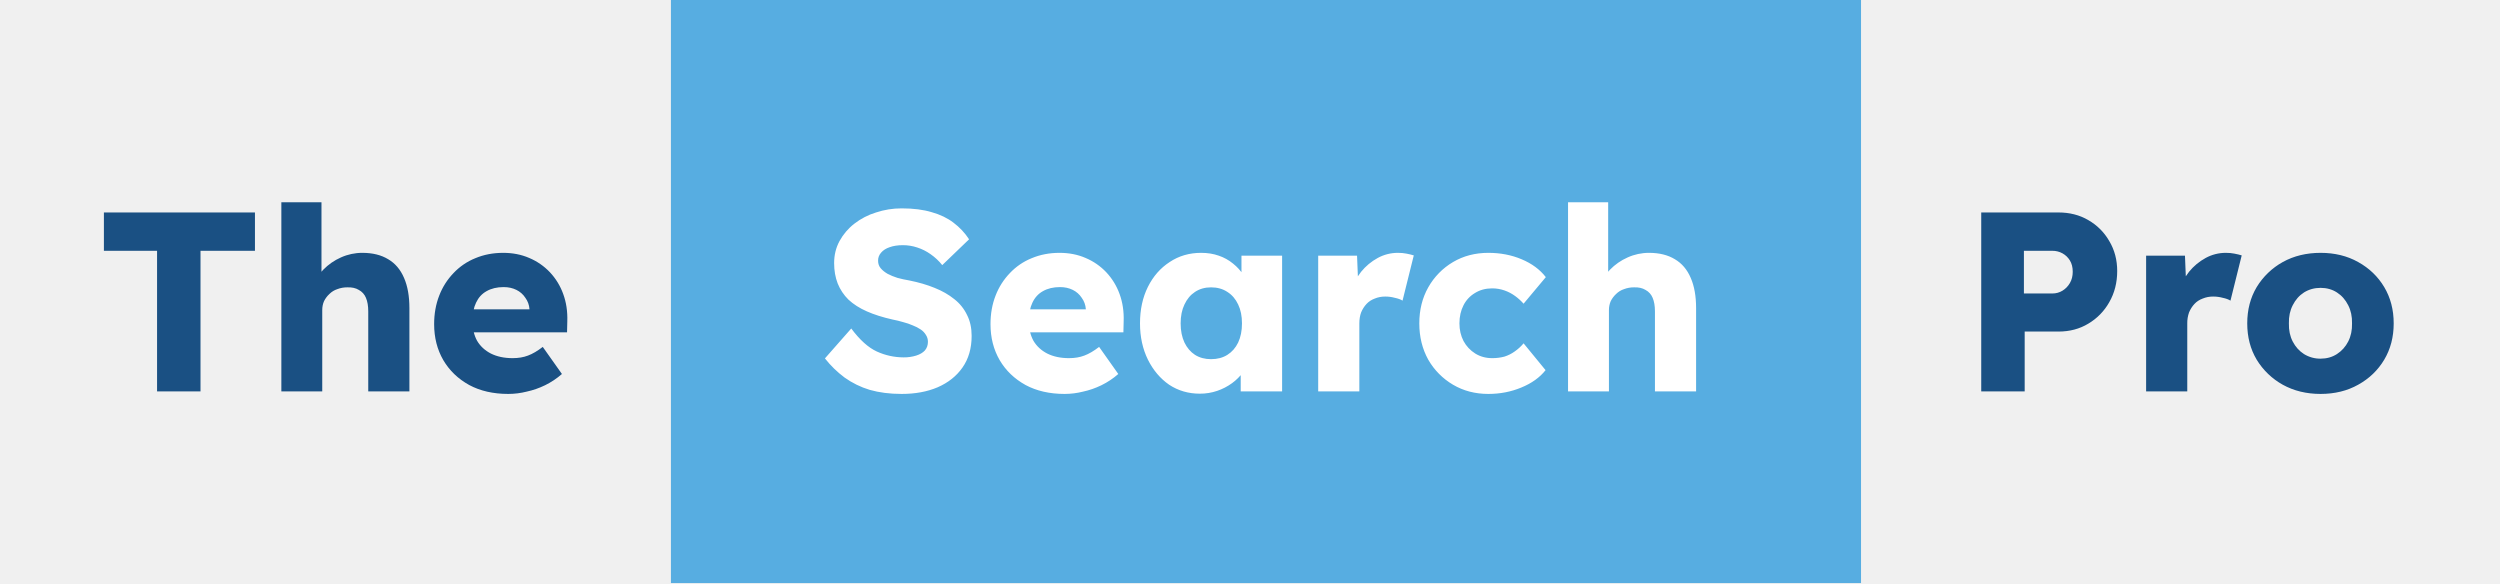
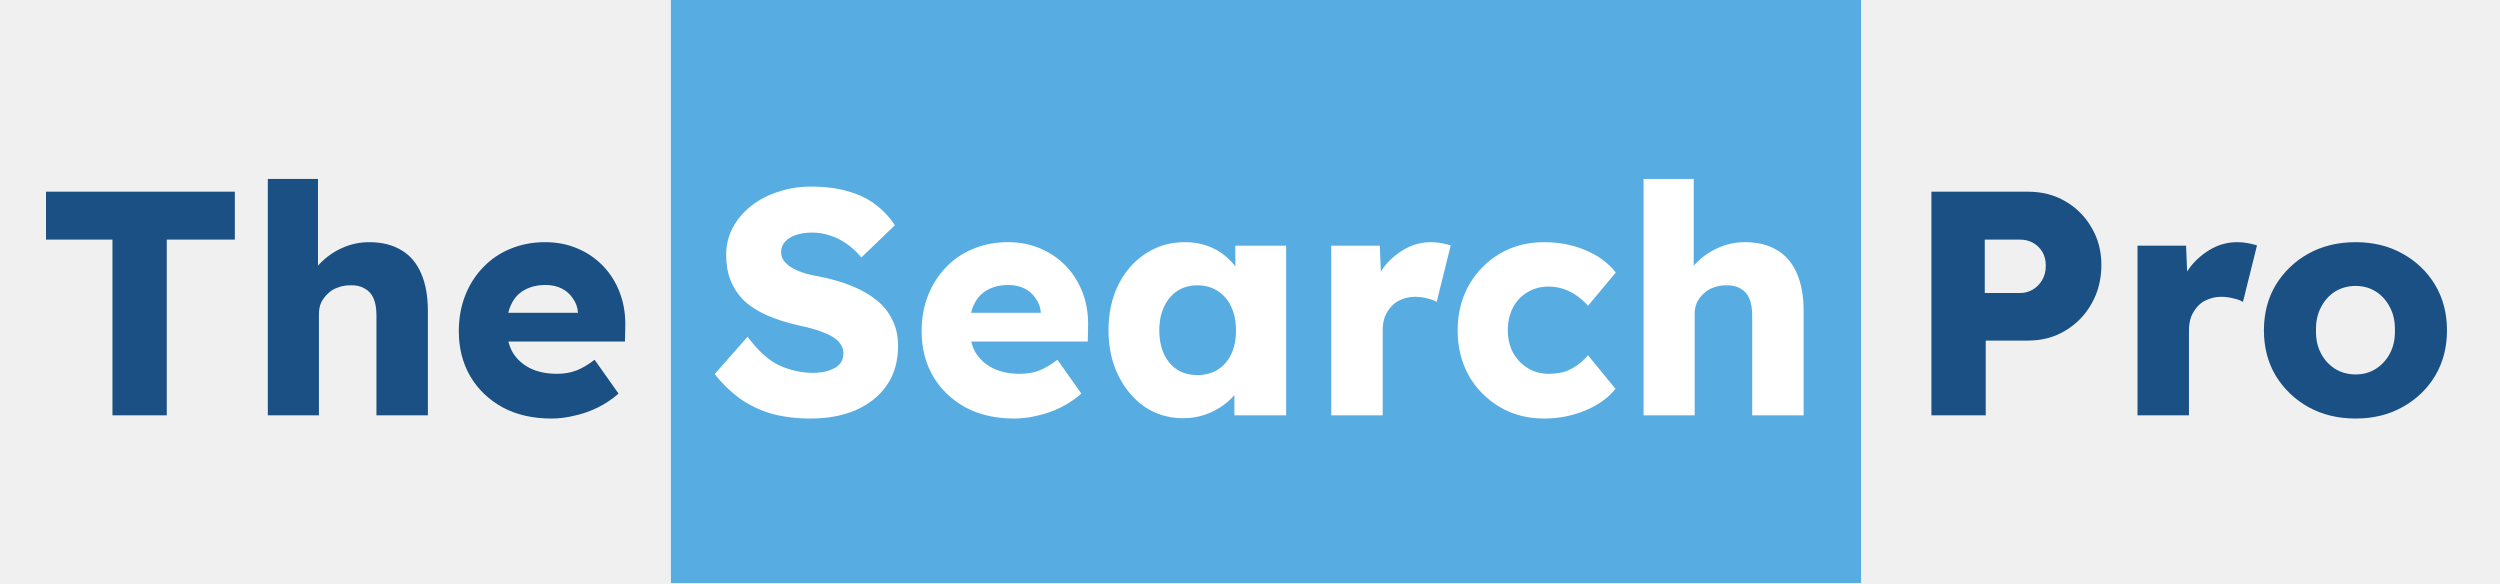
<svg xmlns="http://www.w3.org/2000/svg" width="313" height="73" fill="none" viewBox="0 0 313 73">
  <path fill="#57ADE1" d="M84 0h149v73H84z" />
-   <path fill="#fff" d="M112.881 49.32c-1.472 0-2.806-.17-4-.512a10.73 10.73 0 0 1-3.136-1.536 13.084 13.084 0 0 1-2.464-2.4l3.296-3.744c1.066 1.43 2.133 2.39 3.2 2.88a8.09 8.09 0 0 0 3.36.736 5.16 5.16 0 0 0 1.568-.224c.469-.15.832-.363 1.088-.64.256-.299.384-.661.384-1.088 0-.32-.086-.608-.256-.864a2.132 2.132 0 0 0-.64-.672 4.803 4.803 0 0 0-.992-.512c-.384-.17-.79-.31-1.216-.416a13.093 13.093 0 0 0-1.312-.32c-1.238-.277-2.315-.619-3.232-1.024-.918-.405-1.686-.896-2.304-1.472a5.947 5.947 0 0 1-1.344-2.016c-.299-.768-.448-1.621-.448-2.56 0-1.003.224-1.92.672-2.752a7 7 0 0 1 1.856-2.176 8.444 8.444 0 0 1 2.72-1.408 10.05 10.05 0 0 1 3.2-.512c1.472 0 2.73.16 3.776.48 1.066.299 1.973.736 2.72 1.312a8.25 8.25 0 0 1 1.952 2.08l-3.36 3.232a6.857 6.857 0 0 0-1.472-1.376 6.086 6.086 0 0 0-1.664-.832 5.632 5.632 0 0 0-1.792-.288c-.64 0-1.195.085-1.664.256-.448.15-.8.373-1.056.672a1.453 1.453 0 0 0-.384 1.024c0 .363.106.672.32.928.213.256.501.49.864.704.362.192.778.363 1.248.512.469.128.96.235 1.472.32 1.173.235 2.229.544 3.168.928.96.384 1.781.853 2.464 1.408a5.496 5.496 0 0 1 1.6 1.984c.384.747.576 1.621.576 2.624 0 1.557-.384 2.88-1.152 3.968-.747 1.067-1.782 1.888-3.104 2.464-1.302.555-2.806.832-4.512.832Zm20.409 0c-1.877 0-3.509-.373-4.896-1.12-1.387-.768-2.464-1.803-3.232-3.104-.768-1.323-1.152-2.827-1.152-4.512 0-1.301.213-2.496.64-3.584a8.37 8.37 0 0 1 1.792-2.816 7.725 7.725 0 0 1 2.72-1.856c1.067-.448 2.229-.672 3.488-.672 1.195 0 2.283.213 3.264.64a7.624 7.624 0 0 1 2.592 1.792 7.86 7.86 0 0 1 1.664 2.72c.384 1.045.555 2.187.512 3.424l-.032 1.376h-13.536l-.736-2.88h10.112l-.544.608v-.64a2.684 2.684 0 0 0-.512-1.408 2.804 2.804 0 0 0-1.12-.992c-.469-.235-1.003-.352-1.6-.352-.832 0-1.547.17-2.144.512-.576.32-1.013.8-1.312 1.44-.299.619-.448 1.387-.448 2.304 0 .939.192 1.76.576 2.464.405.683.981 1.216 1.728 1.6.768.384 1.675.576 2.72.576.725 0 1.365-.107 1.92-.32.576-.213 1.195-.576 1.856-1.088l2.4 3.392a9.578 9.578 0 0 1-2.112 1.408c-.747.363-1.515.63-2.304.8a9.468 9.468 0 0 1-2.304.288Zm16.926-.032c-1.429 0-2.709-.373-3.84-1.12-1.109-.768-1.995-1.813-2.656-3.136-.661-1.344-.992-2.859-.992-4.544 0-1.728.331-3.253.992-4.576.661-1.323 1.568-2.357 2.72-3.104 1.152-.768 2.464-1.152 3.936-1.152.811 0 1.547.117 2.208.352a5.62 5.62 0 0 1 1.792.992 6.03 6.03 0 0 1 1.312 1.44c.363.533.629 1.11.8 1.728l-1.056-.128v-4.032h5.088V49h-5.184v-4.096l1.152-.032a5.461 5.461 0 0 1-.832 1.696 6.29 6.29 0 0 1-1.408 1.408 6.958 6.958 0 0 1-1.856.96 6.648 6.648 0 0 1-2.176.352Zm1.408-4.32c.789 0 1.472-.181 2.048-.544.576-.363 1.024-.875 1.344-1.536.32-.683.48-1.483.48-2.4 0-.917-.16-1.707-.48-2.368-.32-.683-.768-1.205-1.344-1.568-.576-.384-1.259-.576-2.048-.576-.768 0-1.44.192-2.016.576-.555.363-.992.885-1.312 1.568-.32.661-.48 1.45-.48 2.368 0 .917.16 1.717.48 2.4.32.661.757 1.173 1.312 1.536.576.363 1.248.544 2.016.544ZM165.038 49V32.008h4.864l.224 5.536-.96-1.056a6.901 6.901 0 0 1 1.248-2.464 6.97 6.97 0 0 1 2.08-1.728 5.235 5.235 0 0 1 2.528-.64c.384 0 .736.032 1.056.096.341.064.65.139.928.224l-1.408 5.664c-.235-.15-.555-.267-.96-.352a4.526 4.526 0 0 0-1.216-.16c-.47 0-.907.085-1.312.256-.406.15-.747.373-1.024.672-.278.299-.502.65-.672 1.056-.15.405-.224.864-.224 1.376V49h-5.152Zm21.299.32c-1.642 0-3.114-.384-4.416-1.152a8.583 8.583 0 0 1-3.104-3.136c-.746-1.344-1.12-2.859-1.12-4.544 0-1.685.374-3.19 1.12-4.512a8.512 8.512 0 0 1 3.104-3.168c1.302-.768 2.774-1.152 4.416-1.152 1.515 0 2.902.267 4.16.8 1.28.533 2.294 1.28 3.04 2.24l-2.784 3.328a6.532 6.532 0 0 0-1.056-.96 5.034 5.034 0 0 0-1.344-.704 4.635 4.635 0 0 0-1.536-.256c-.81 0-1.525.192-2.144.576a3.719 3.719 0 0 0-1.44 1.536c-.341.661-.512 1.419-.512 2.272 0 .81.171 1.547.512 2.208a4.174 4.174 0 0 0 1.472 1.568c.619.384 1.323.576 2.112.576a5.82 5.82 0 0 0 1.536-.192c.47-.15.896-.363 1.28-.64a5.574 5.574 0 0 0 1.12-1.024l2.752 3.36c-.725.917-1.738 1.643-3.04 2.176-1.28.533-2.656.8-4.128.8Zm9.982-.32V25.32h5.024v10.144l-1.024.384a5.136 5.136 0 0 1 1.248-2.08 7.078 7.078 0 0 1 2.208-1.536 6.475 6.475 0 0 1 2.688-.576c1.28 0 2.357.267 3.232.8.875.512 1.536 1.29 1.984 2.336.448 1.024.672 2.283.672 3.776V49h-5.152V38.984c0-.683-.096-1.248-.288-1.696a1.947 1.947 0 0 0-.896-.992c-.384-.235-.864-.341-1.44-.32a3.42 3.42 0 0 0-1.248.224 2.49 2.49 0 0 0-.992.608 3.1 3.1 0 0 0-.672.896 2.77 2.77 0 0 0-.224 1.12V49h-5.12Z" />
-   <path fill="#1A5083" d="M19.664 49V31.4h-6.656v-4.8H31.92v4.8h-6.816V49h-5.44Zm15.561 0V25.32h5.024v10.144l-1.024.384a5.13 5.13 0 0 1 1.248-2.08 7.071 7.071 0 0 1 2.208-1.536 6.478 6.478 0 0 1 2.688-.576c1.28 0 2.358.267 3.232.8.875.512 1.536 1.29 1.984 2.336.448 1.024.672 2.283.672 3.776V49h-5.152V38.984c0-.683-.096-1.248-.288-1.696a1.945 1.945 0 0 0-.896-.992c-.384-.235-.864-.341-1.44-.32a3.42 3.42 0 0 0-1.248.224 2.5 2.5 0 0 0-.992.608 3.09 3.09 0 0 0-.672.896c-.15.341-.224.715-.224 1.12V49h-5.12Zm28.409.32c-1.878 0-3.51-.373-4.896-1.12-1.387-.768-2.464-1.803-3.232-3.104-.768-1.323-1.152-2.827-1.152-4.512 0-1.301.213-2.496.64-3.584a8.366 8.366 0 0 1 1.792-2.816 7.722 7.722 0 0 1 2.72-1.856c1.066-.448 2.229-.672 3.488-.672 1.194 0 2.282.213 3.264.64a7.63 7.63 0 0 1 2.592 1.792 7.855 7.855 0 0 1 1.664 2.72c.384 1.045.554 2.187.512 3.424l-.032 1.376H57.458l-.736-2.88h10.112l-.544.608v-.64a2.683 2.683 0 0 0-.512-1.408 2.803 2.803 0 0 0-1.12-.992c-.47-.235-1.003-.352-1.6-.352-.832 0-1.547.17-2.144.512-.576.32-1.014.8-1.312 1.44-.299.619-.448 1.387-.448 2.304 0 .939.192 1.76.576 2.464.405.683.981 1.216 1.728 1.6.768.384 1.674.576 2.72.576.725 0 1.365-.107 1.92-.32.576-.213 1.194-.576 1.856-1.088l2.4 3.392a9.592 9.592 0 0 1-2.112 1.408c-.747.363-1.515.63-2.304.8a9.468 9.468 0 0 1-2.304.288ZM248.05 49V26.6h9.664c1.408 0 2.656.32 3.744.96a7.036 7.036 0 0 1 2.624 2.624c.662 1.11.992 2.357.992 3.744 0 1.45-.33 2.752-.992 3.904a7.206 7.206 0 0 1-2.624 2.688c-1.088.661-2.336.992-3.744.992h-4.224V49h-5.44Zm5.344-12.256h3.552c.47 0 .896-.117 1.28-.352s.694-.555.928-.96c.235-.405.352-.875.352-1.408 0-.555-.117-1.024-.352-1.408a2.486 2.486 0 0 0-.928-.896 2.59 2.59 0 0 0-1.28-.32h-3.552v5.344ZM268.694 49V32.008h4.864l.224 5.536-.96-1.056a6.901 6.901 0 0 1 1.248-2.464 6.982 6.982 0 0 1 2.08-1.728 5.235 5.235 0 0 1 2.528-.64c.384 0 .736.032 1.056.096.341.064.651.139.928.224l-1.408 5.664c-.235-.15-.555-.267-.96-.352a4.52 4.52 0 0 0-1.216-.16 3.34 3.34 0 0 0-1.312.256c-.405.15-.747.373-1.024.672-.277.299-.501.65-.672 1.056a3.969 3.969 0 0 0-.224 1.376V49h-5.152Zm21.844.32c-1.771 0-3.35-.384-4.736-1.152a8.845 8.845 0 0 1-3.264-3.136c-.79-1.323-1.184-2.837-1.184-4.544 0-1.707.394-3.221 1.184-4.544a8.845 8.845 0 0 1 3.264-3.136c1.386-.768 2.965-1.152 4.736-1.152 1.77 0 3.338.384 4.704 1.152 1.386.768 2.474 1.813 3.264 3.136.789 1.323 1.184 2.837 1.184 4.544 0 1.707-.395 3.221-1.184 4.544-.79 1.323-1.878 2.368-3.264 3.136-1.366.768-2.934 1.152-4.704 1.152Zm0-4.416c.768 0 1.45-.192 2.048-.576a4.017 4.017 0 0 0 1.408-1.568c.341-.661.501-1.419.48-2.272.021-.853-.139-1.61-.48-2.272-.342-.683-.811-1.216-1.408-1.6-.598-.384-1.28-.576-2.048-.576s-1.462.192-2.08.576c-.598.384-1.067.917-1.408 1.6-.342.661-.502 1.419-.48 2.272-.022.853.138 1.61.48 2.272.341.661.81 1.184 1.408 1.568a3.862 3.862 0 0 0 2.08.576Z" />
+   <path fill="#fff" d="M101.476 52.4c-1.84 0-3.507-.213-5-.64-1.467-.453-2.774-1.093-3.92-1.92a16.385 16.385 0 0 1-3.08-3l4.12-4.68c1.333 1.787 2.666 2.987 4 3.6 1.36.613 2.76.92 4.2.92.72 0 1.373-.093 1.96-.28.586-.187 1.04-.453 1.36-.8.32-.373.48-.827.48-1.36 0-.4-.107-.76-.32-1.08-.187-.32-.454-.6-.8-.84a5.995 5.995 0 0 0-1.24-.64 9.281 9.281 0 0 0-1.52-.52c-.534-.16-1.08-.293-1.64-.4-1.547-.347-2.894-.773-4.04-1.28-1.147-.507-2.107-1.12-2.88-1.84a7.459 7.459 0 0 1-1.68-2.52c-.374-.96-.56-2.027-.56-3.2 0-1.253.28-2.4.84-3.44a8.756 8.756 0 0 1 2.32-2.72c.986-.773 2.12-1.36 3.4-1.76 1.28-.427 2.613-.64 4-.64 1.84 0 3.413.2 4.72.6 1.333.373 2.466.92 3.4 1.64a10.31 10.31 0 0 1 2.44 2.6l-4.2 4.04a8.578 8.578 0 0 0-1.84-1.72 7.613 7.613 0 0 0-2.08-1.04 7.038 7.038 0 0 0-2.24-.36c-.8 0-1.494.107-2.08.32-.56.187-1 .467-1.32.84-.32.347-.48.773-.48 1.28 0 .453.133.84.4 1.16.266.32.626.613 1.08.88.453.24.973.453 1.56.64.586.16 1.2.293 1.84.4 1.466.293 2.786.68 3.96 1.16 1.2.48 2.226 1.067 3.08 1.76a6.872 6.872 0 0 1 2 2.48c.48.933.72 2.027.72 3.28 0 1.947-.48 3.6-1.44 4.96-.934 1.333-2.227 2.36-3.88 3.08-1.627.693-3.507 1.04-5.64 1.04Zm25.511 0c-2.346 0-4.386-.467-6.12-1.4-1.733-.96-3.08-2.253-4.04-3.88-.96-1.653-1.44-3.533-1.44-5.64 0-1.627.267-3.12.8-4.48.534-1.36 1.28-2.533 2.24-3.52a9.658 9.658 0 0 1 3.4-2.32c1.334-.56 2.787-.84 4.36-.84 1.494 0 2.854.267 4.08.8a9.525 9.525 0 0 1 3.24 2.24c.907.96 1.6 2.093 2.08 3.4s.694 2.733.64 4.28l-.04 1.72h-16.92l-.92-3.6h12.64l-.68.76v-.8a3.347 3.347 0 0 0-.64-1.76 3.498 3.498 0 0 0-1.4-1.24c-.586-.293-1.253-.44-2-.44-1.04 0-1.933.213-2.68.64-.72.4-1.266 1-1.64 1.8-.373.773-.56 1.733-.56 2.88 0 1.173.24 2.2.72 3.08.507.853 1.227 1.52 2.16 2 .96.48 2.094.72 3.4.72.907 0 1.707-.133 2.4-.4.72-.267 1.494-.72 2.32-1.36l3 4.24a11.958 11.958 0 0 1-2.64 1.76 12.72 12.72 0 0 1-2.88 1c-.96.24-1.92.36-2.88.36Zm21.158-.04c-1.787 0-3.387-.467-4.8-1.4-1.387-.96-2.493-2.267-3.32-3.92-.827-1.68-1.24-3.573-1.24-5.68 0-2.16.413-4.067 1.24-5.72.827-1.653 1.96-2.947 3.4-3.88 1.44-.96 3.08-1.44 4.92-1.44 1.013 0 1.933.147 2.76.44.853.293 1.6.707 2.24 1.24a7.539 7.539 0 0 1 1.64 1.8 7.242 7.242 0 0 1 1 2.16l-1.32-.16v-5.04h6.36V52h-6.48v-5.12l1.44-.04a6.81 6.81 0 0 1-1.04 2.12 7.878 7.878 0 0 1-1.76 1.76 8.693 8.693 0 0 1-2.32 1.2c-.853.293-1.76.44-2.72.44Zm1.76-5.4c.987 0 1.84-.227 2.56-.68.72-.453 1.28-1.093 1.68-1.92.4-.853.6-1.853.6-3s-.2-2.133-.6-2.96c-.4-.853-.96-1.507-1.68-1.96-.72-.48-1.573-.72-2.56-.72-.96 0-1.8.24-2.52.72-.693.453-1.24 1.107-1.64 1.96-.4.827-.6 1.813-.6 2.96s.2 2.147.6 3c.4.827.947 1.467 1.64 1.92.72.453 1.56.68 2.52.68ZM166.672 52V30.76h6.08l.28 6.92-1.2-1.32a8.626 8.626 0 0 1 1.56-3.08 8.726 8.726 0 0 1 2.6-2.16 6.55 6.55 0 0 1 3.16-.8c.48 0 .92.04 1.32.12.427.08.813.173 1.16.28l-1.76 7.08c-.293-.187-.693-.333-1.2-.44a5.67 5.67 0 0 0-1.52-.2c-.587 0-1.133.107-1.64.32a3.25 3.25 0 0 0-1.28.84 4.452 4.452 0 0 0-.84 1.32c-.187.507-.28 1.08-.28 1.72V52h-6.44Zm26.625.4c-2.054 0-3.894-.48-5.52-1.44a10.724 10.724 0 0 1-3.88-3.92c-.934-1.68-1.4-3.573-1.4-5.68 0-2.107.466-3.987 1.4-5.64.96-1.68 2.253-3 3.88-3.96 1.626-.96 3.466-1.44 5.52-1.44 1.893 0 3.626.333 5.2 1 1.6.667 2.866 1.6 3.8 2.8l-3.48 4.16a8.286 8.286 0 0 0-1.32-1.2 6.315 6.315 0 0 0-1.68-.88 5.81 5.81 0 0 0-1.92-.32c-1.014 0-1.907.24-2.68.72a4.629 4.629 0 0 0-1.8 1.92c-.427.827-.64 1.773-.64 2.84 0 1.013.213 1.933.64 2.76a5.2 5.2 0 0 0 1.84 1.96c.773.48 1.653.72 2.64.72.693 0 1.333-.08 1.92-.24a5.634 5.634 0 0 0 1.6-.8 7.028 7.028 0 0 0 1.4-1.28l3.44 4.2c-.907 1.147-2.174 2.053-3.8 2.72-1.6.667-3.32 1-5.16 1Zm12.477-.4V22.4h6.28v12.68l-1.28.48c.293-.96.813-1.827 1.56-2.6a8.83 8.83 0 0 1 2.76-1.92 8.093 8.093 0 0 1 3.36-.72c1.6 0 2.946.333 4.04 1 1.093.64 1.92 1.613 2.48 2.92.56 1.28.84 2.853.84 4.72V52h-6.44V39.48c0-.853-.12-1.56-.36-2.12s-.614-.973-1.12-1.24c-.48-.293-1.08-.427-1.8-.4-.56 0-1.08.093-1.56.28-.48.16-.894.413-1.24.76-.347.32-.627.693-.84 1.12a3.45 3.45 0 0 0-.28 1.4V52h-6.4Z" />
+   <path fill="#1A5083" d="M14.08 52V30H5.76v-6H29.4v6h-8.52v22h-6.8Zm19.451 0V22.4h6.28v12.68l-1.28.48c.294-.96.814-1.827 1.56-2.6a8.837 8.837 0 0 1 2.76-1.92 8.097 8.097 0 0 1 3.36-.72c1.6 0 2.947.333 4.04 1 1.094.64 1.92 1.613 2.48 2.92.56 1.28.84 2.853.84 4.72V52h-6.44V39.48c0-.853-.12-1.56-.36-2.12s-.613-.973-1.12-1.24c-.48-.293-1.08-.427-1.8-.4-.56 0-1.08.093-1.56.28-.48.16-.893.413-1.24.76a3.88 3.88 0 0 0-.84 1.12c-.186.427-.28.893-.28 1.4V52h-6.4Zm35.511.4c-2.347 0-4.387-.467-6.12-1.4-1.733-.96-3.08-2.253-4.04-3.88-.96-1.653-1.44-3.533-1.44-5.64 0-1.627.267-3.12.8-4.48.533-1.36 1.28-2.533 2.24-3.52a9.653 9.653 0 0 1 3.4-2.32c1.333-.56 2.787-.84 4.36-.84 1.493 0 2.853.267 4.08.8a9.536 9.536 0 0 1 3.24 2.24c.907.96 1.6 2.093 2.08 3.4s.693 2.733.64 4.28l-.04 1.72h-16.92l-.92-3.6h12.64l-.68.76v-.8a3.354 3.354 0 0 0-.64-1.76 3.504 3.504 0 0 0-1.4-1.24c-.587-.293-1.253-.44-2-.44-1.04 0-1.933.213-2.68.64-.72.4-1.267 1-1.64 1.8-.373.773-.56 1.733-.56 2.88 0 1.173.24 2.2.72 3.08.507.853 1.227 1.52 2.16 2 .96.48 2.093.72 3.4.72.907 0 1.707-.133 2.4-.4.72-.267 1.493-.72 2.32-1.36l3 4.24a11.986 11.986 0 0 1-2.64 1.76 12.73 12.73 0 0 1-2.88 1c-.96.24-1.92.36-2.88.36Zm172.771-.4V24h12.08c1.76 0 3.32.4 4.68 1.2a8.798 8.798 0 0 1 3.28 3.28c.827 1.387 1.24 2.947 1.24 4.68 0 1.813-.413 3.44-1.24 4.88a9.012 9.012 0 0 1-3.28 3.36c-1.36.827-2.92 1.24-4.68 1.24h-5.28V52h-6.8Zm6.68-15.32h4.44a3.01 3.01 0 0 0 1.6-.44c.48-.293.867-.693 1.16-1.2.293-.507.44-1.093.44-1.76 0-.693-.147-1.28-.44-1.76a3.112 3.112 0 0 0-1.16-1.12 3.237 3.237 0 0 0-1.6-.4h-4.44v6.68ZM267.617 52V30.76h6.08l.28 6.92-1.2-1.32a8.626 8.626 0 0 1 1.56-3.08 8.738 8.738 0 0 1 2.6-2.16 6.55 6.55 0 0 1 3.16-.8c.48 0 .92.04 1.32.12.427.08.814.173 1.16.28l-1.76 7.08c-.293-.187-.693-.333-1.2-.44-.48-.133-.986-.2-1.52-.2-.586 0-1.133.107-1.64.32a3.257 3.257 0 0 0-1.28.84 4.492 4.492 0 0 0-.84 1.32c-.186.507-.28 1.08-.28 1.72V52h-6.44Zm27.305.4c-2.213 0-4.187-.48-5.92-1.44a11.064 11.064 0 0 1-4.08-3.92c-.987-1.653-1.48-3.547-1.48-5.68 0-2.133.493-4.027 1.48-5.68a11.064 11.064 0 0 1 4.08-3.92c1.733-.96 3.707-1.44 5.92-1.44s4.173.48 5.88 1.44c1.733.96 3.093 2.267 4.08 3.92.987 1.653 1.48 3.547 1.48 5.68 0 2.133-.493 4.027-1.48 5.68-.987 1.653-2.347 2.96-4.08 3.92-1.707.96-3.667 1.44-5.88 1.44Zm0-5.52c.96 0 1.813-.24 2.56-.72a5.012 5.012 0 0 0 1.76-1.96c.427-.827.627-1.773.6-2.84.027-1.067-.173-2.013-.6-2.84-.427-.853-1.013-1.52-1.76-2-.747-.48-1.6-.72-2.56-.72s-1.827.24-2.6.72c-.747.48-1.333 1.147-1.76 2-.427.827-.627 1.773-.6 2.84-.027 1.067.173 2.013.6 2.84a5.012 5.012 0 0 0 1.76 1.96c.773.48 1.64.72 2.6.72Z" />
</svg>
